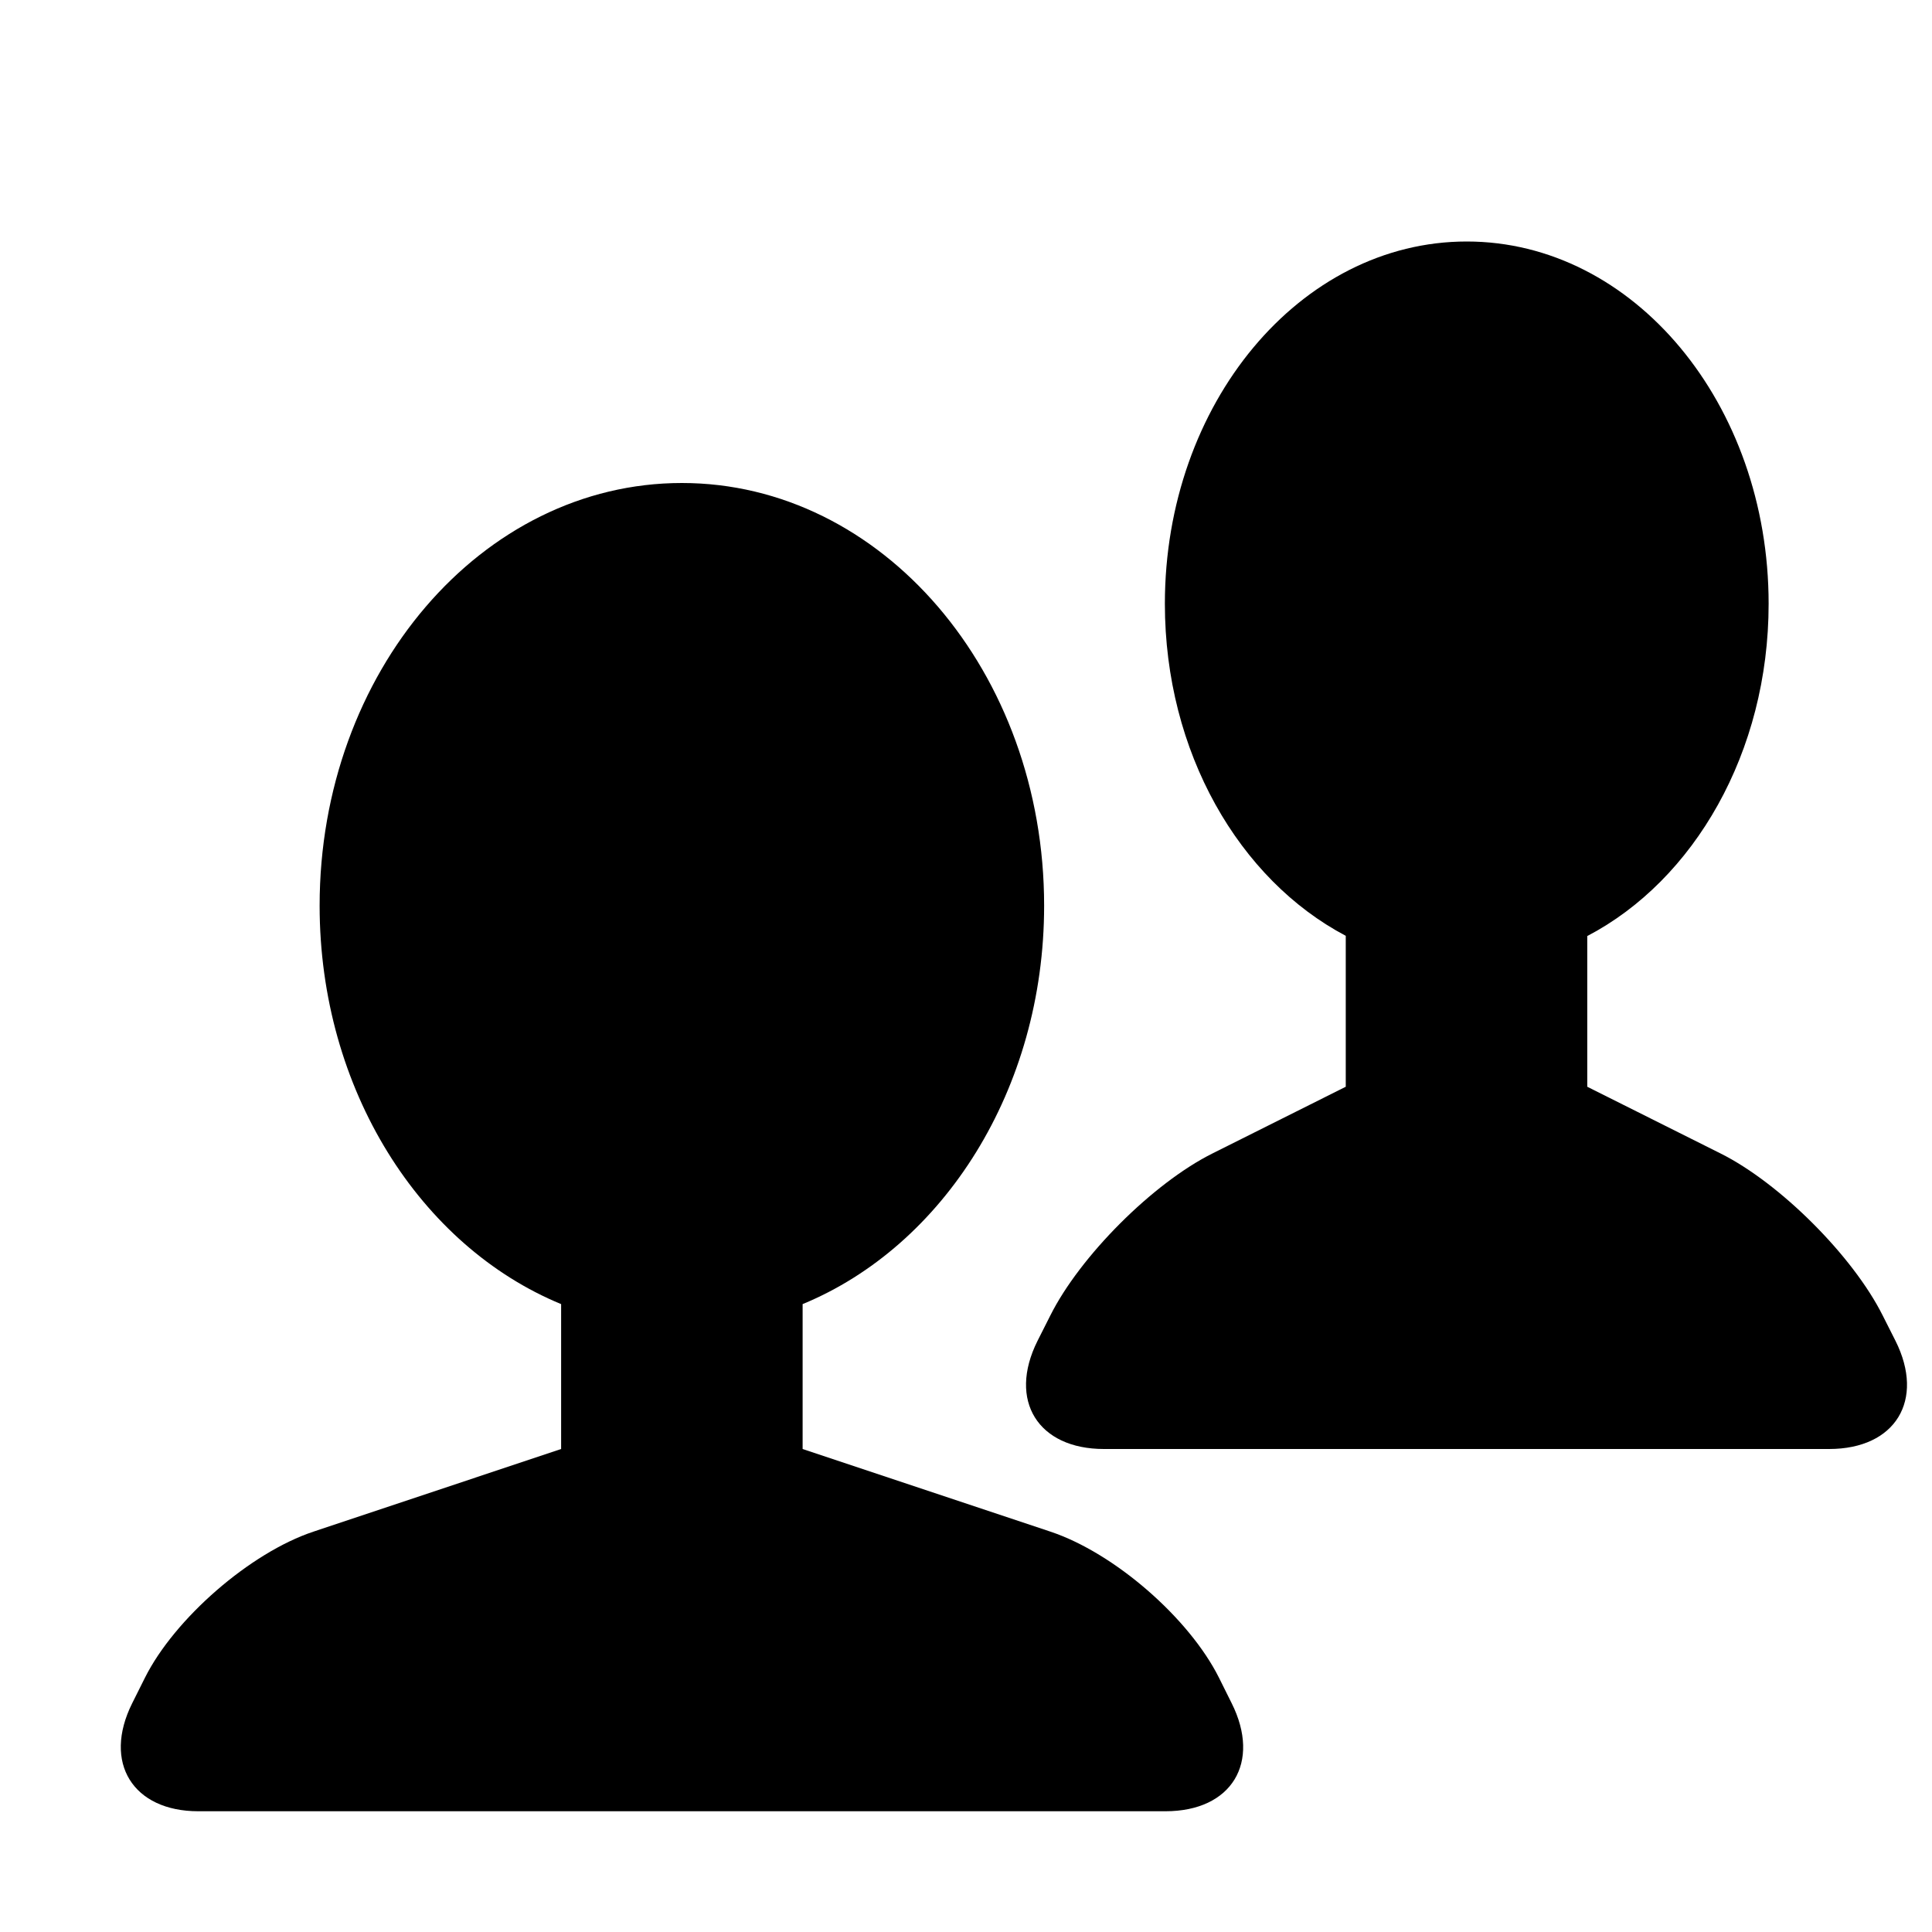
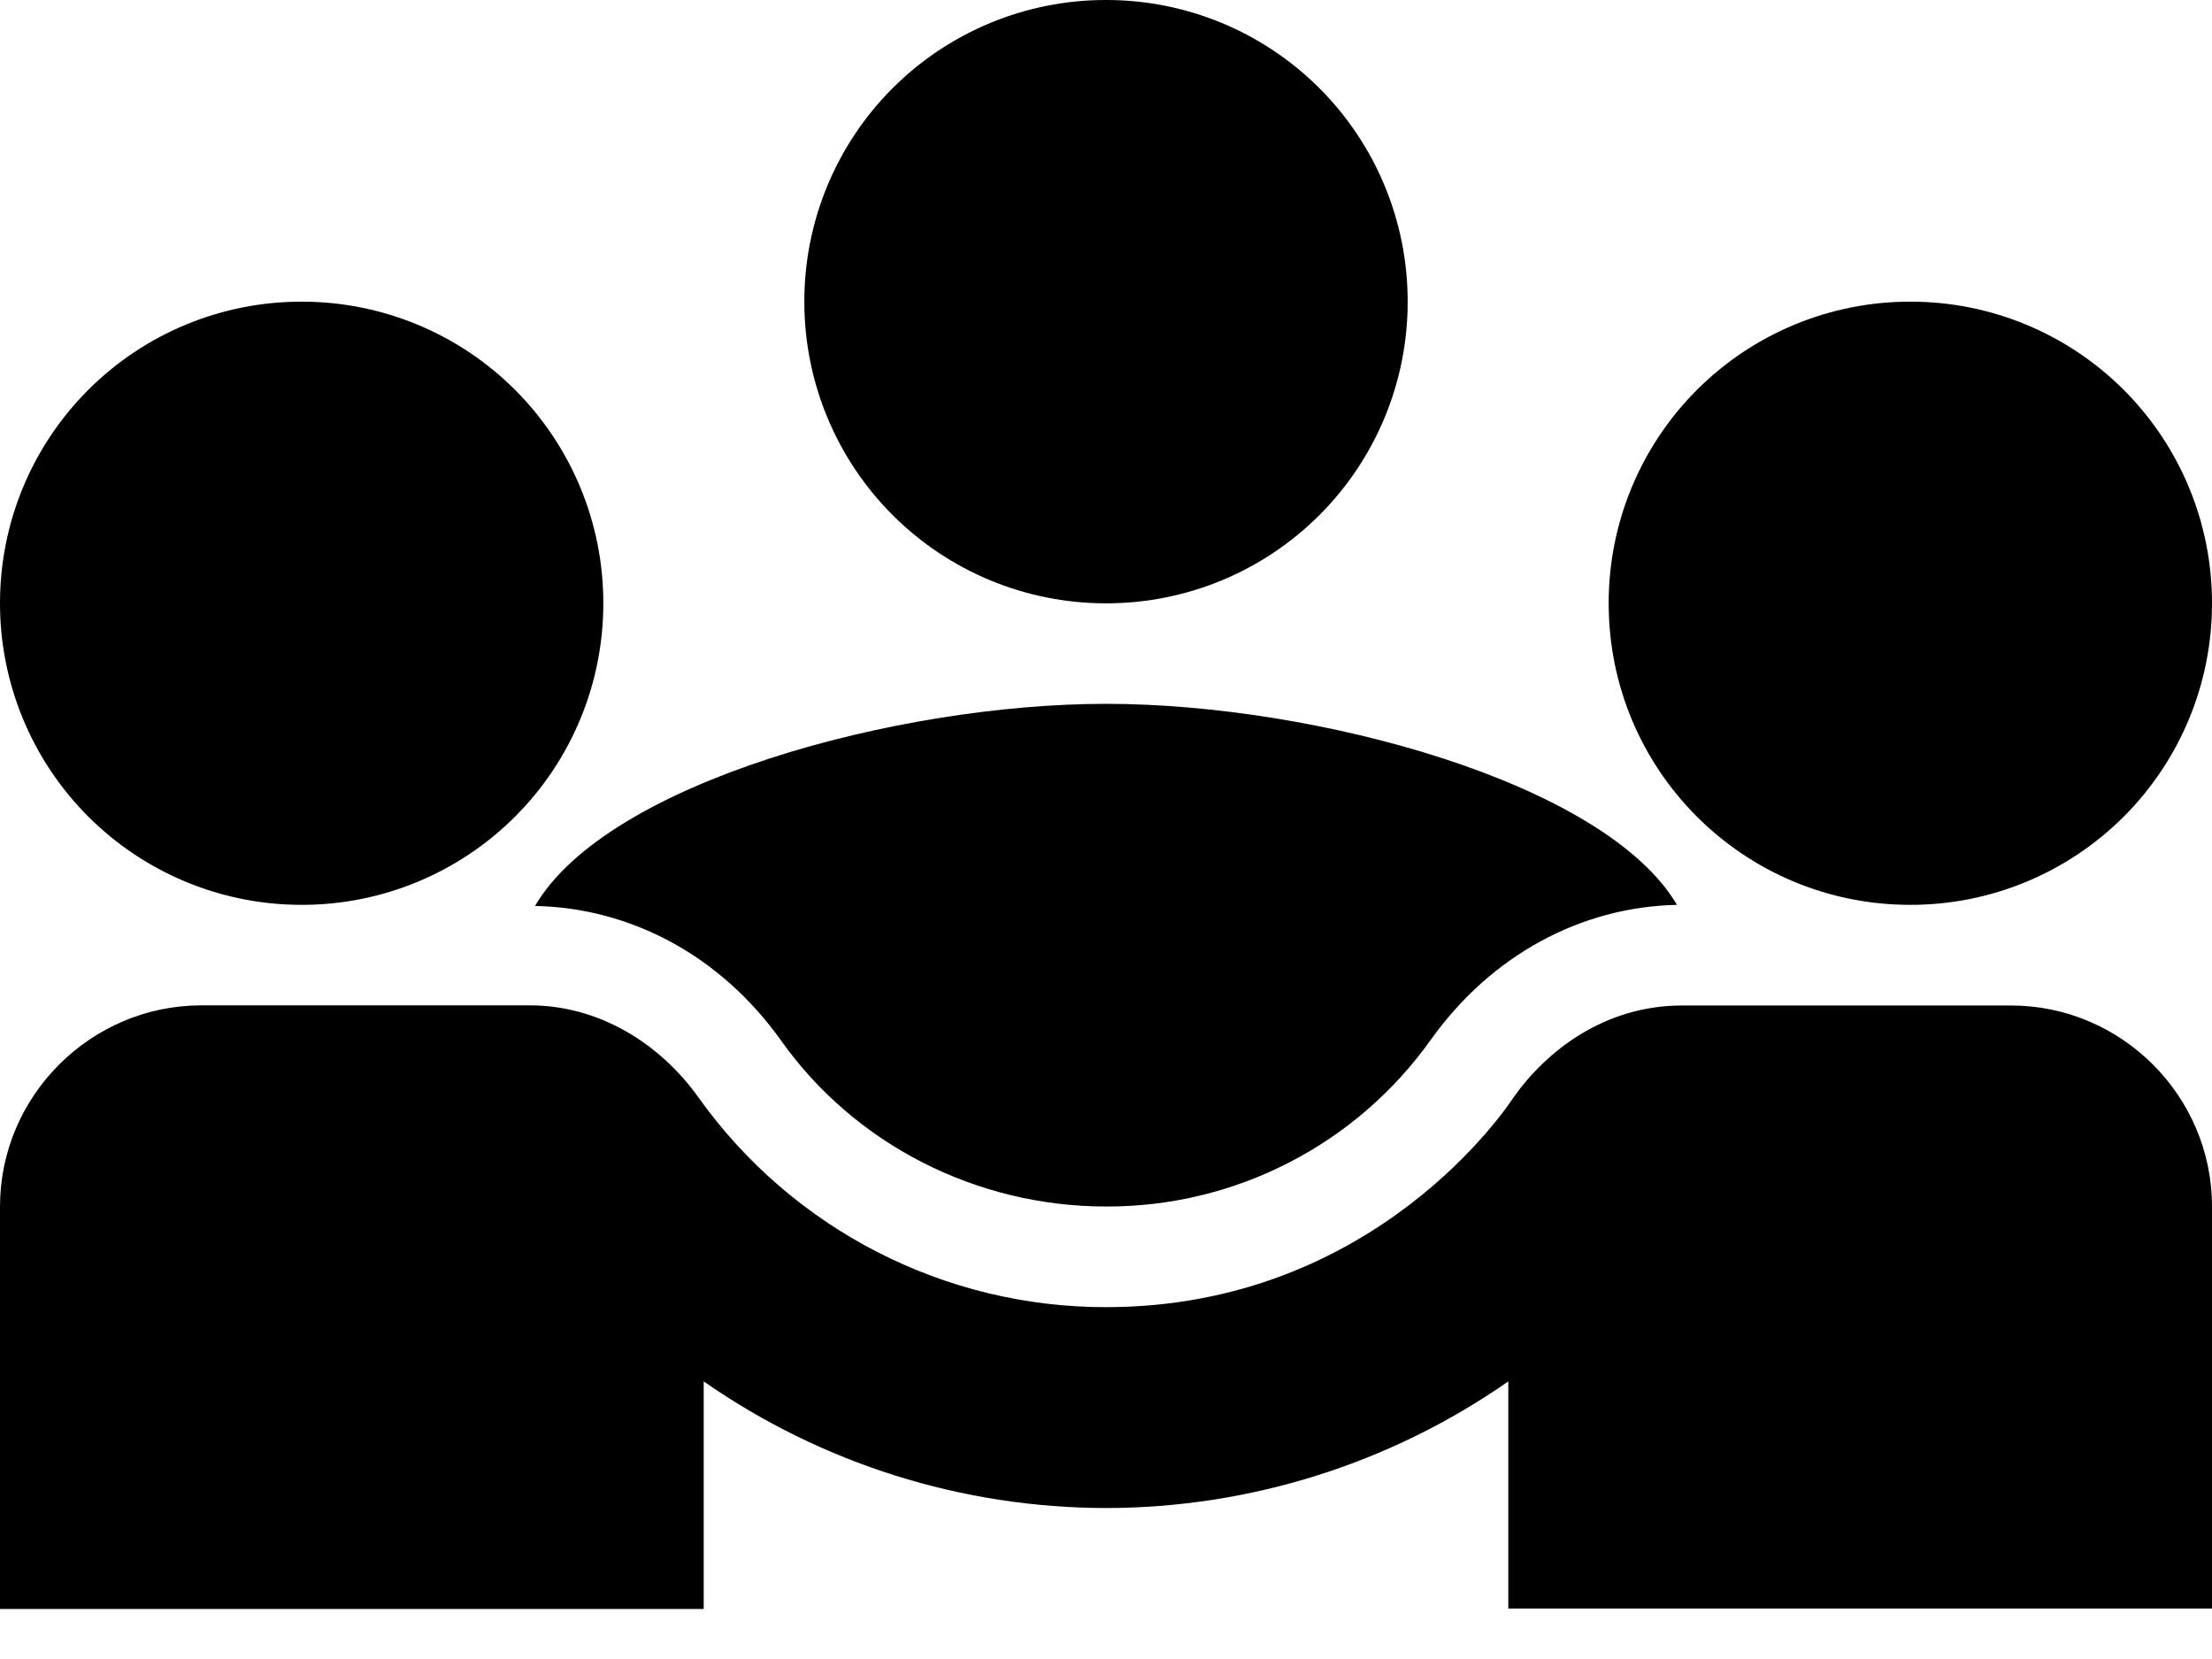
- <svg xmlns="http://www.w3.org/2000/svg" width="16" height="16" viewBox="0 0 16 16">
-   <path fill-rule="evenodd" d="M11.145 7.75C10.263 7.285 9.647 6.23 9.647 5c0-1.657 1.12-3 2.5-3 1.381 0 2.5 1.343 2.5 3 0 1.231-.618 2.29-1.502 2.752V9l1.105.553c.49.245 1.095.848 1.342 1.342l.106.21c.245.49 0 .895-.55.895H9.142c-.544 0-.797-.4-.55-.895l.106-.21c.245-.49.848-1.095 1.342-1.342L11.145 9V7.75zM4.647 10.8c-1.165-.48-2-1.776-2-3.3 0-1.933 1.343-3.5 3-3.5s3 1.567 3 3.5c0 1.524-.835 2.82-2 3.3V12l2.051.684c.532.177 1.15.717 1.397 1.21l.105.211c.245.49.002.895-.548.895h-8.01c-.539 0-.794-.4-.547-.895l.105-.21c.245-.49.872-1.037 1.397-1.211L4.647 12v-1.2z" />
+ <svg xmlns="http://www.w3.org/2000/svg" width="16" height="12" viewBox="0 0 16 12">
+   <path d="M3.87 6.553c.697.014 1.345.363 1.78.974.532.75 1.412 1.2 2.35 1.2a2.87 2.87 0 0 0 2.35-1.207c.436-.61 1.083-.96 1.78-.975-.523-.887-2.617-1.454-4.13-1.454-1.505 0-3.607.567-4.13 1.462Zm-1.688-.008a2.179 2.179 0 0 0 2.182-2.181 2.179 2.179 0 0 0-2.182-2.182A2.179 2.179 0 0 0 0 4.364a2.18 2.18 0 0 0 2.182 2.181Zm11.636 0A2.179 2.179 0 0 0 16 4.364a2.179 2.179 0 0 0-2.182-2.182 2.179 2.179 0 0 0-2.182 2.182c0 1.207.975 2.181 2.182 2.181ZM8 4.364a2.179 2.179 0 0 0 2.182-2.182A2.179 2.179 0 0 0 8 0a2.179 2.179 0 0 0-2.182 2.182A2.18 2.18 0 0 0 8 4.364Z" />
+   <path d="M14.546 7.273h-2.379c-.56 0-.982.327-1.222.669-.029.043-.989 1.513-2.945 1.513a3.616 3.616 0 0 1-2.945-1.513c-.284-.4-.728-.67-1.222-.67H1.455C.655 7.273 0 7.928 0 8.728v2.91h5.09V9.992a5.097 5.097 0 0 0 2.91.916 5.097 5.097 0 0 0 2.91-.916v1.643H16V8.727c0-.8-.655-1.454-1.454-1.454Z" />
</svg>
